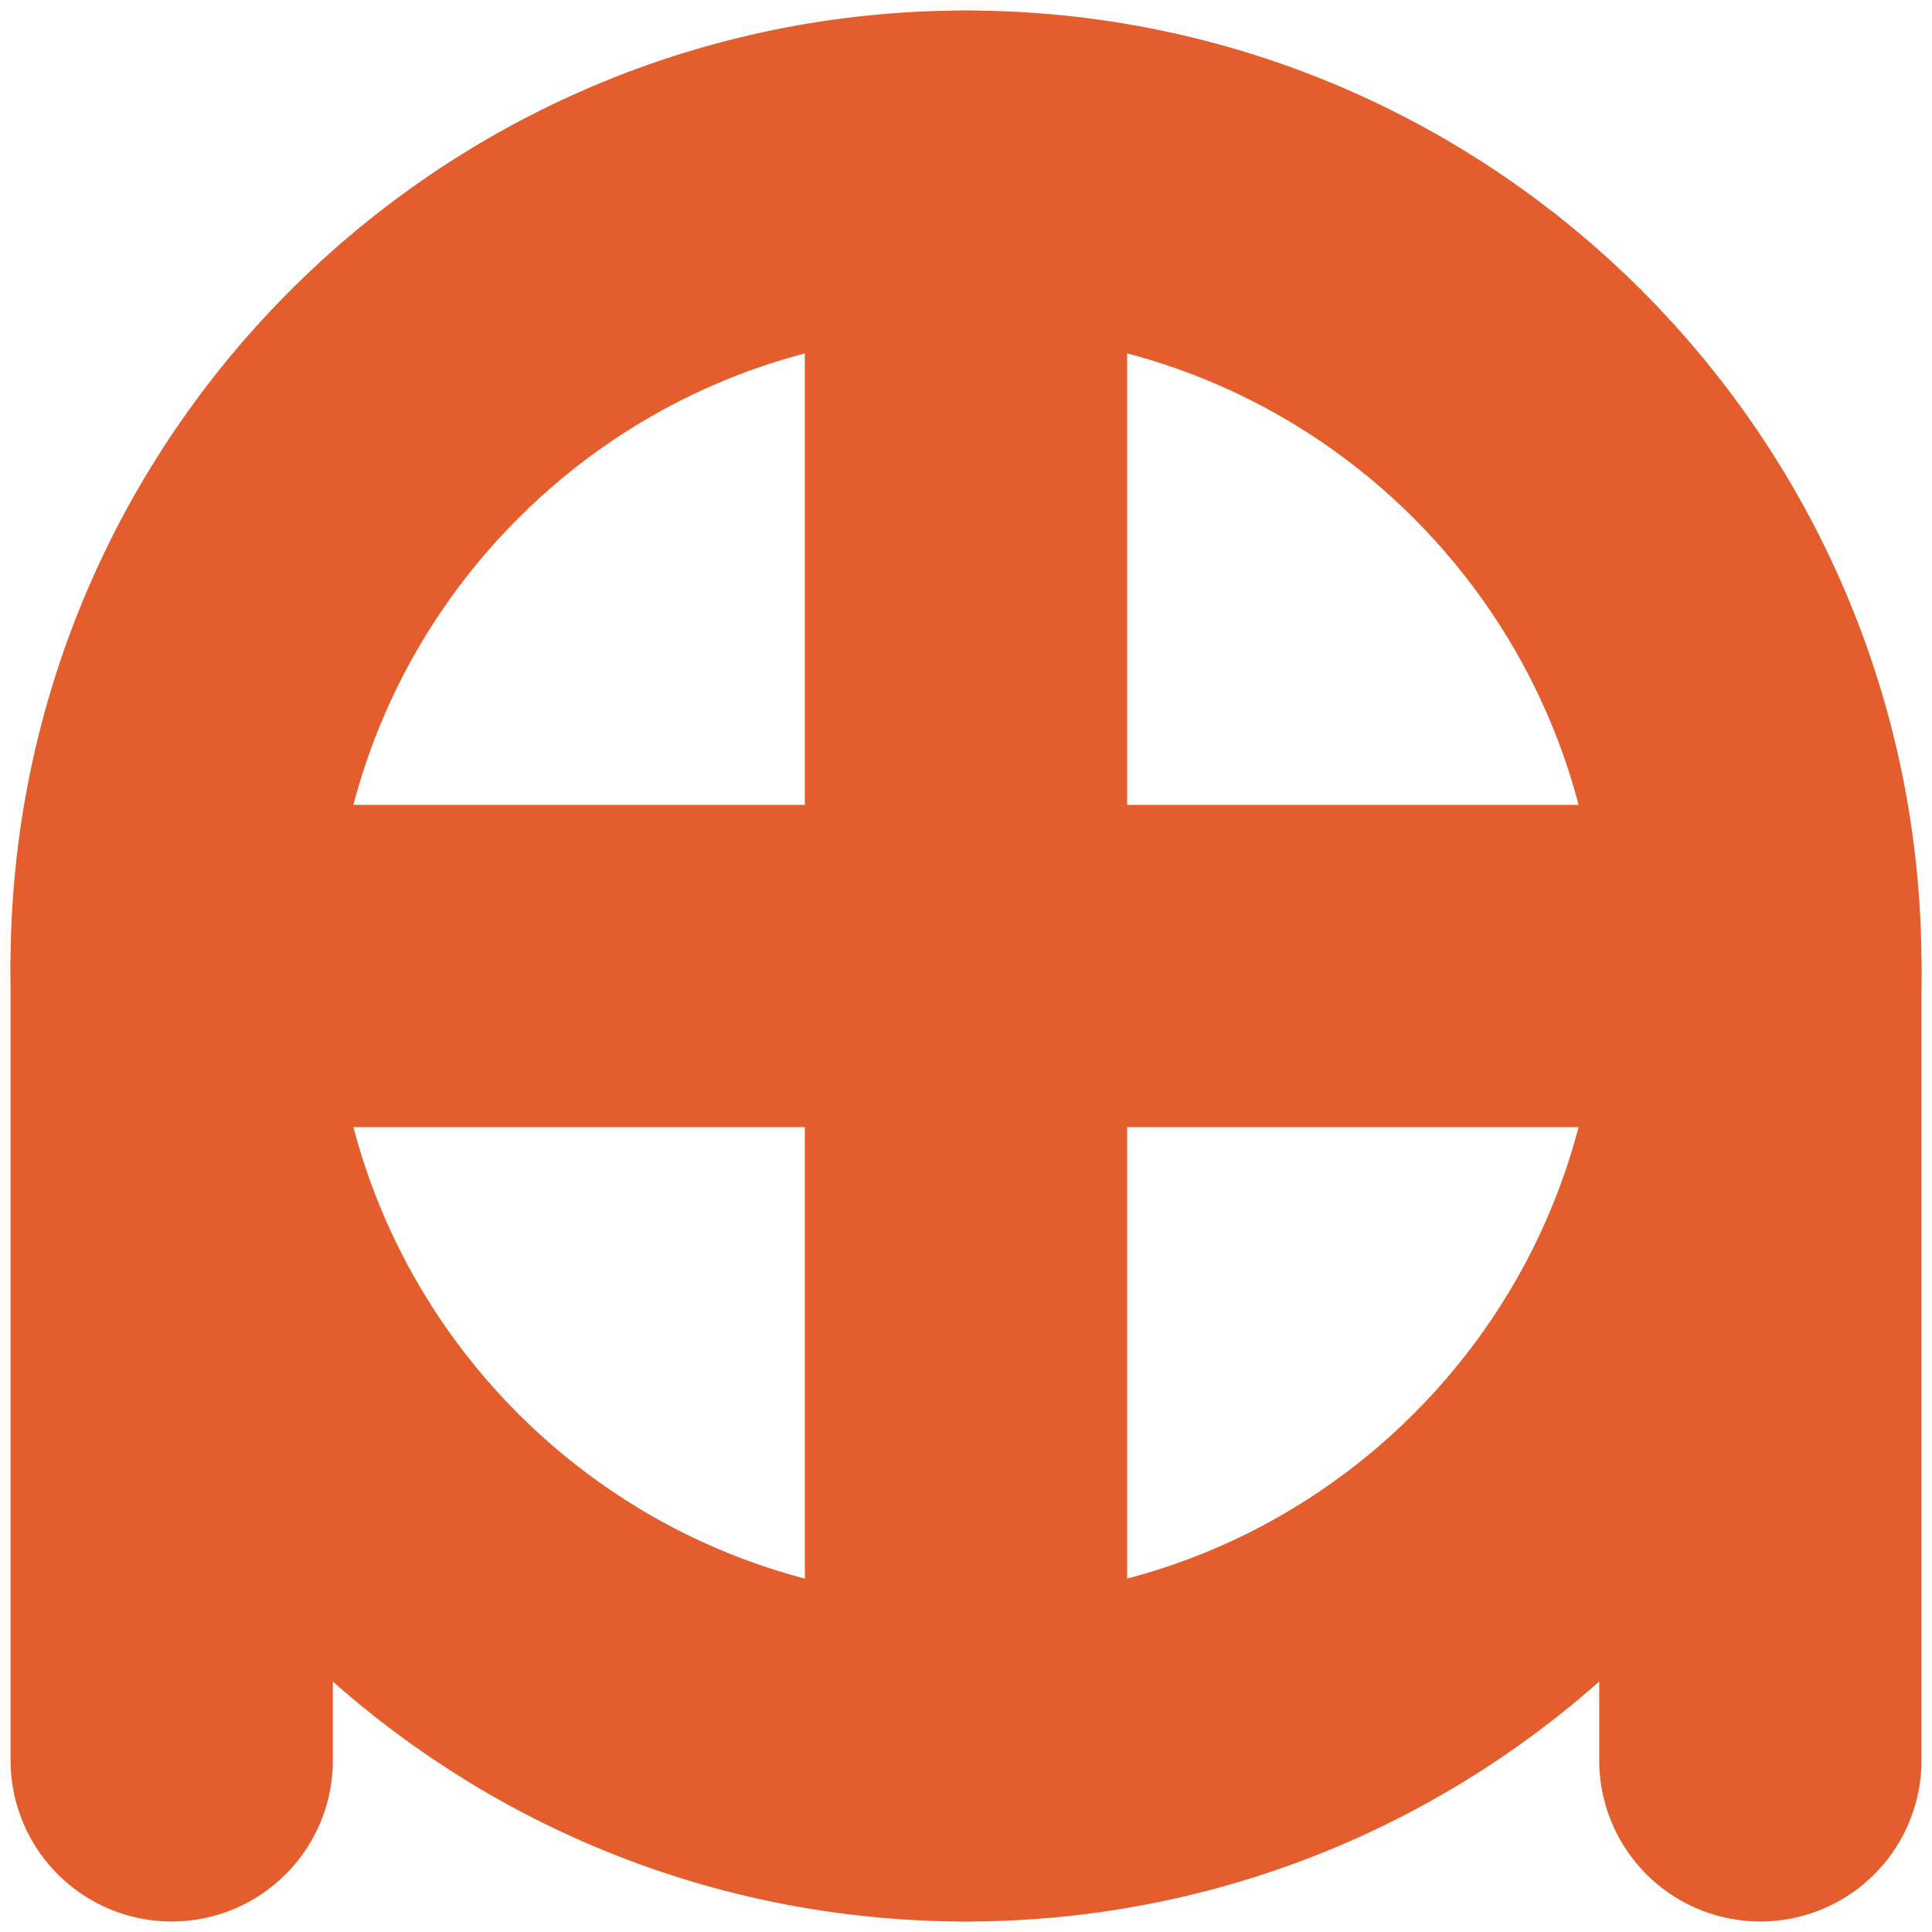
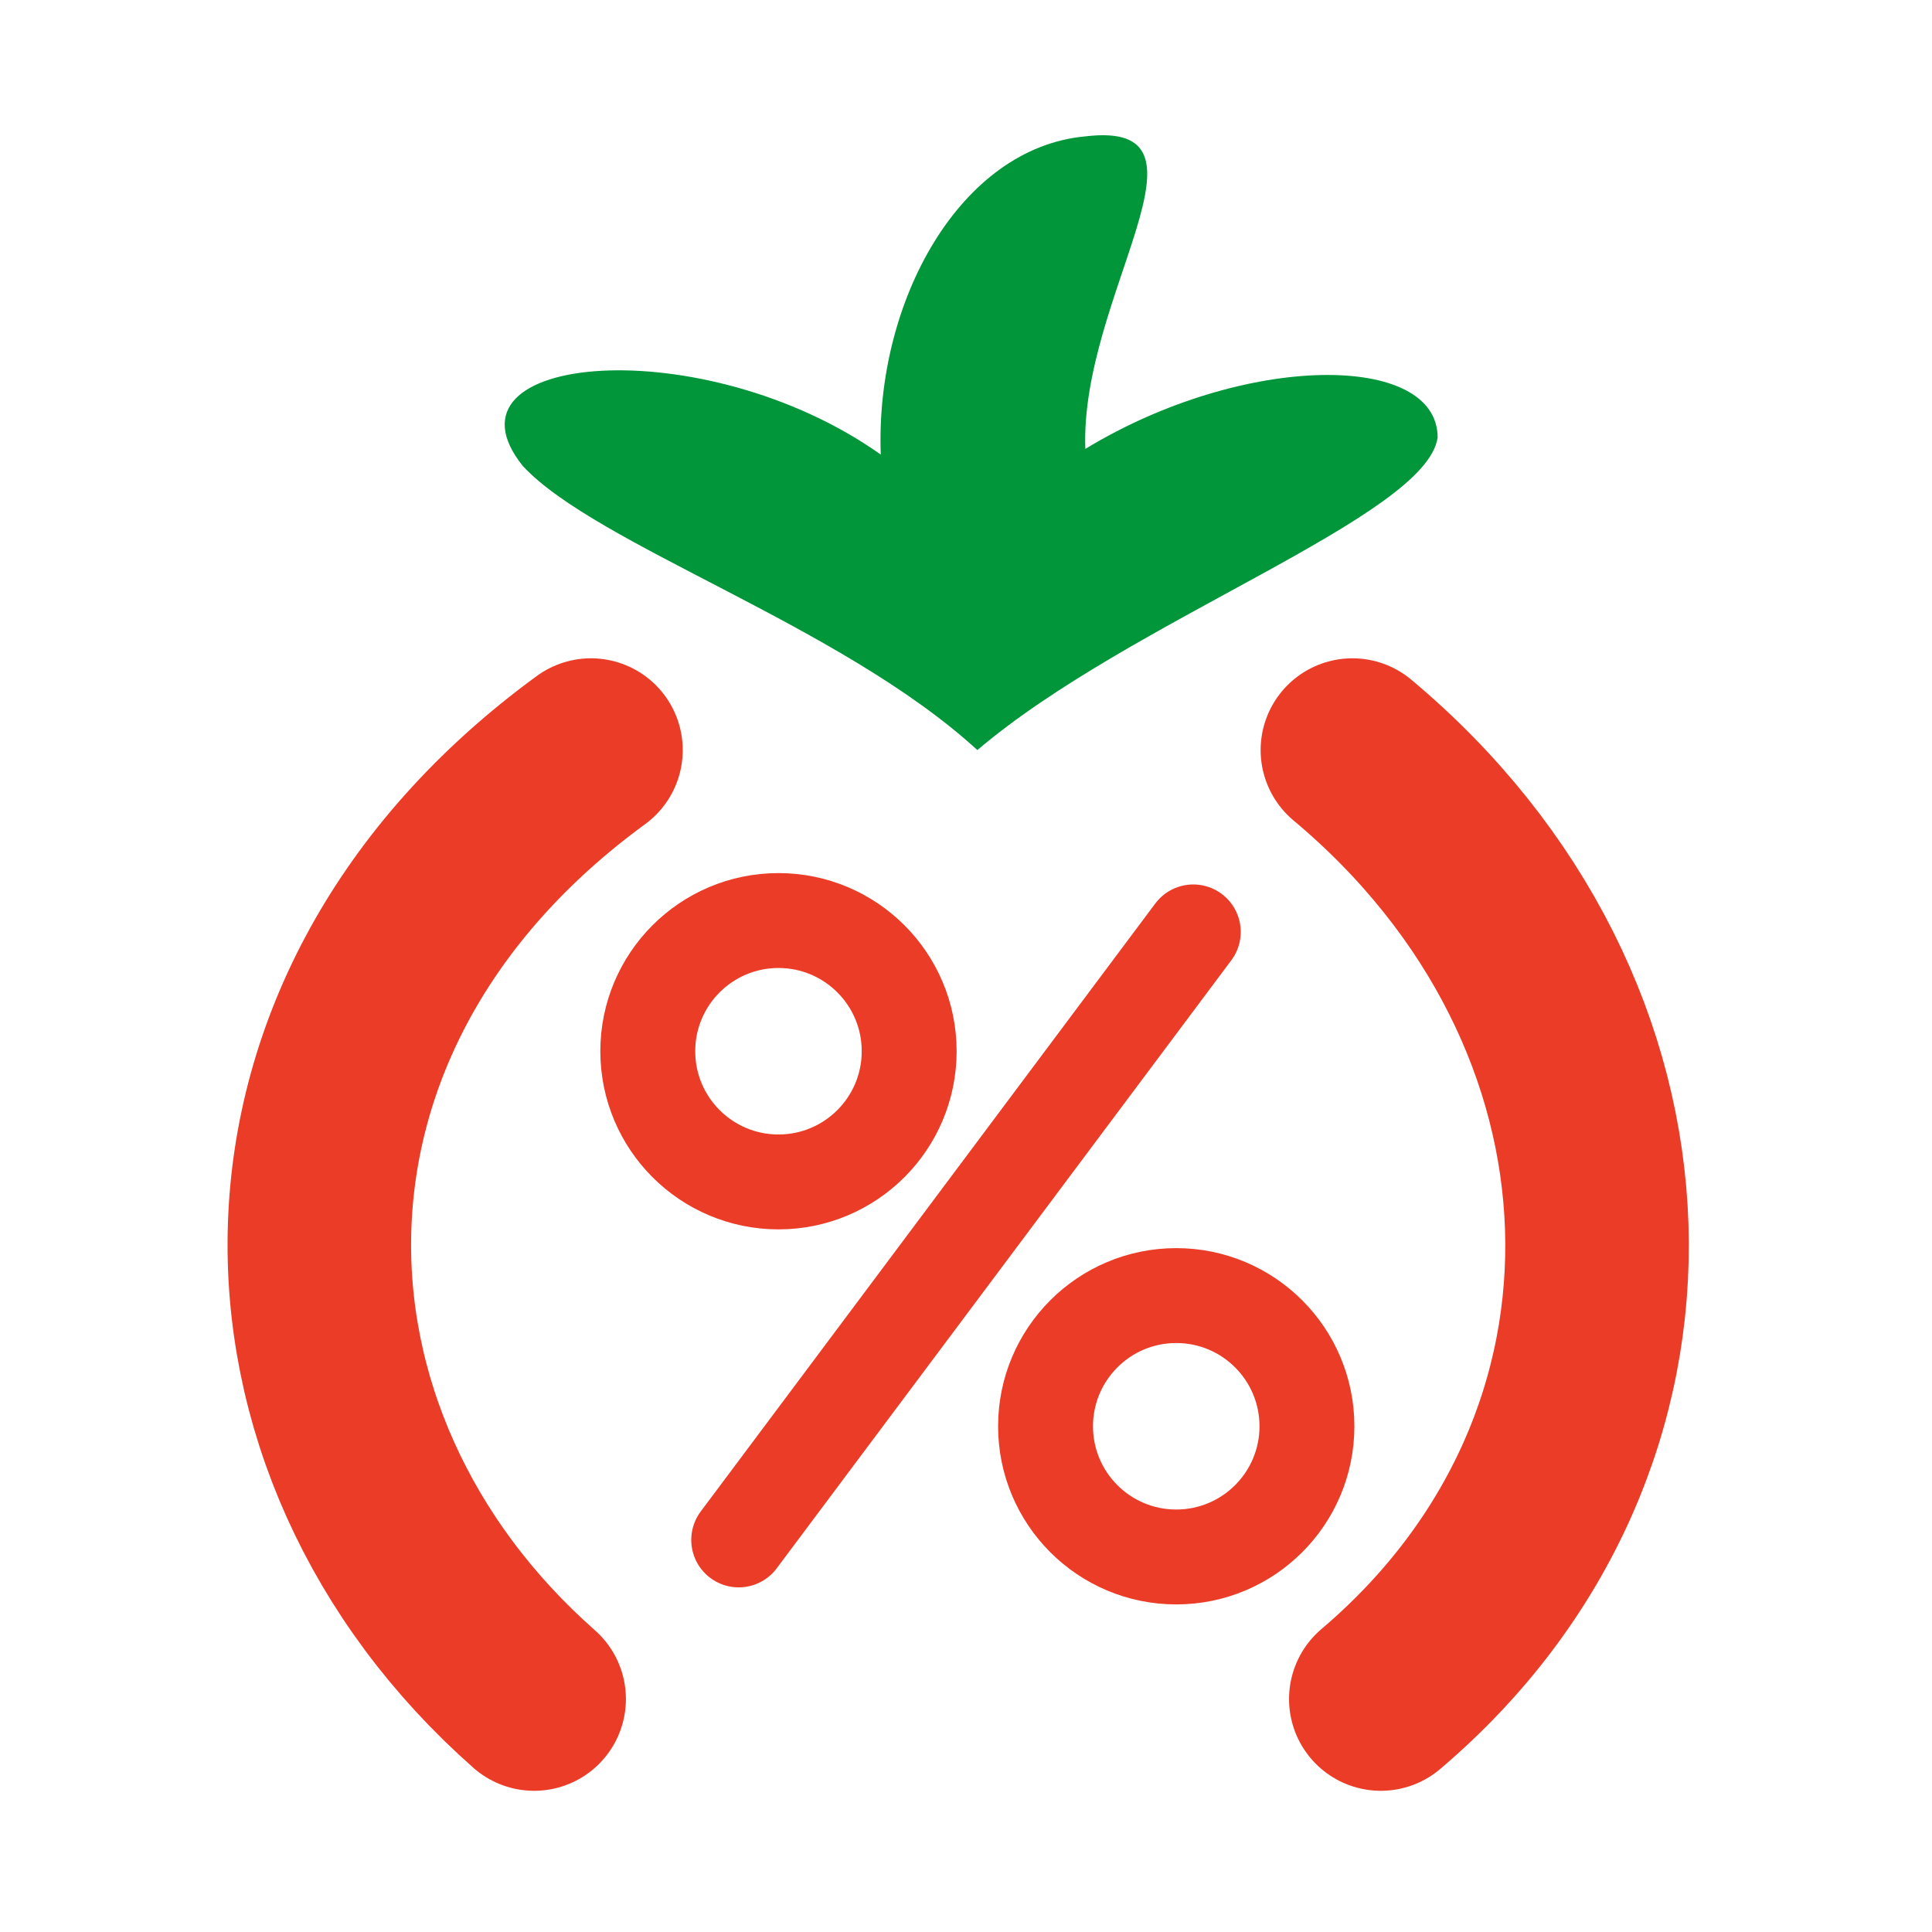
- <svg xmlns="http://www.w3.org/2000/svg" viewBox="88.88 88.88 275.78 275.78">
-   <g fill="none" stroke="#e45d2c" stroke-width="46" stroke-linecap="round" stroke-linejoin="round">
-     <path d="M226.77 113.39V340.16M113.39 226.77V340.16M340.16 226.77V340.16M113.39 226.77H340.16" />
-     <circle cx="226.77" cy="226.77" r="113.39" />
+ <svg xmlns="http://www.w3.org/2000/svg" width="340" height="340" viewBox="-9 6 340 340" role="img" aria-labelledby="t">
+   <g fill="none" stroke="#EB3C27" stroke-linecap="round" stroke-linejoin="round">
+     <path stroke-width="32.3" d="M95 138C32 184 34 260 85 305M229 138C284 184 287 260 234 305" />
+     <path stroke-width="16.7" d="M121 277L201 170" />
+     <circle cx="128" cy="191" r="23" stroke-width="16.7" />
+     <circle cx="198" cy="257" r="23" stroke-width="16.7" />
  </g>
+   <path fill="#009639" d="M163 138C139 116 96 102 83 88C67 68 115 64 146 86C145 59 160 32 182 30C207 27 181 58 182 85C210 68 244 68 244 83C242 97 190 115 163 138Z" />
</svg>
